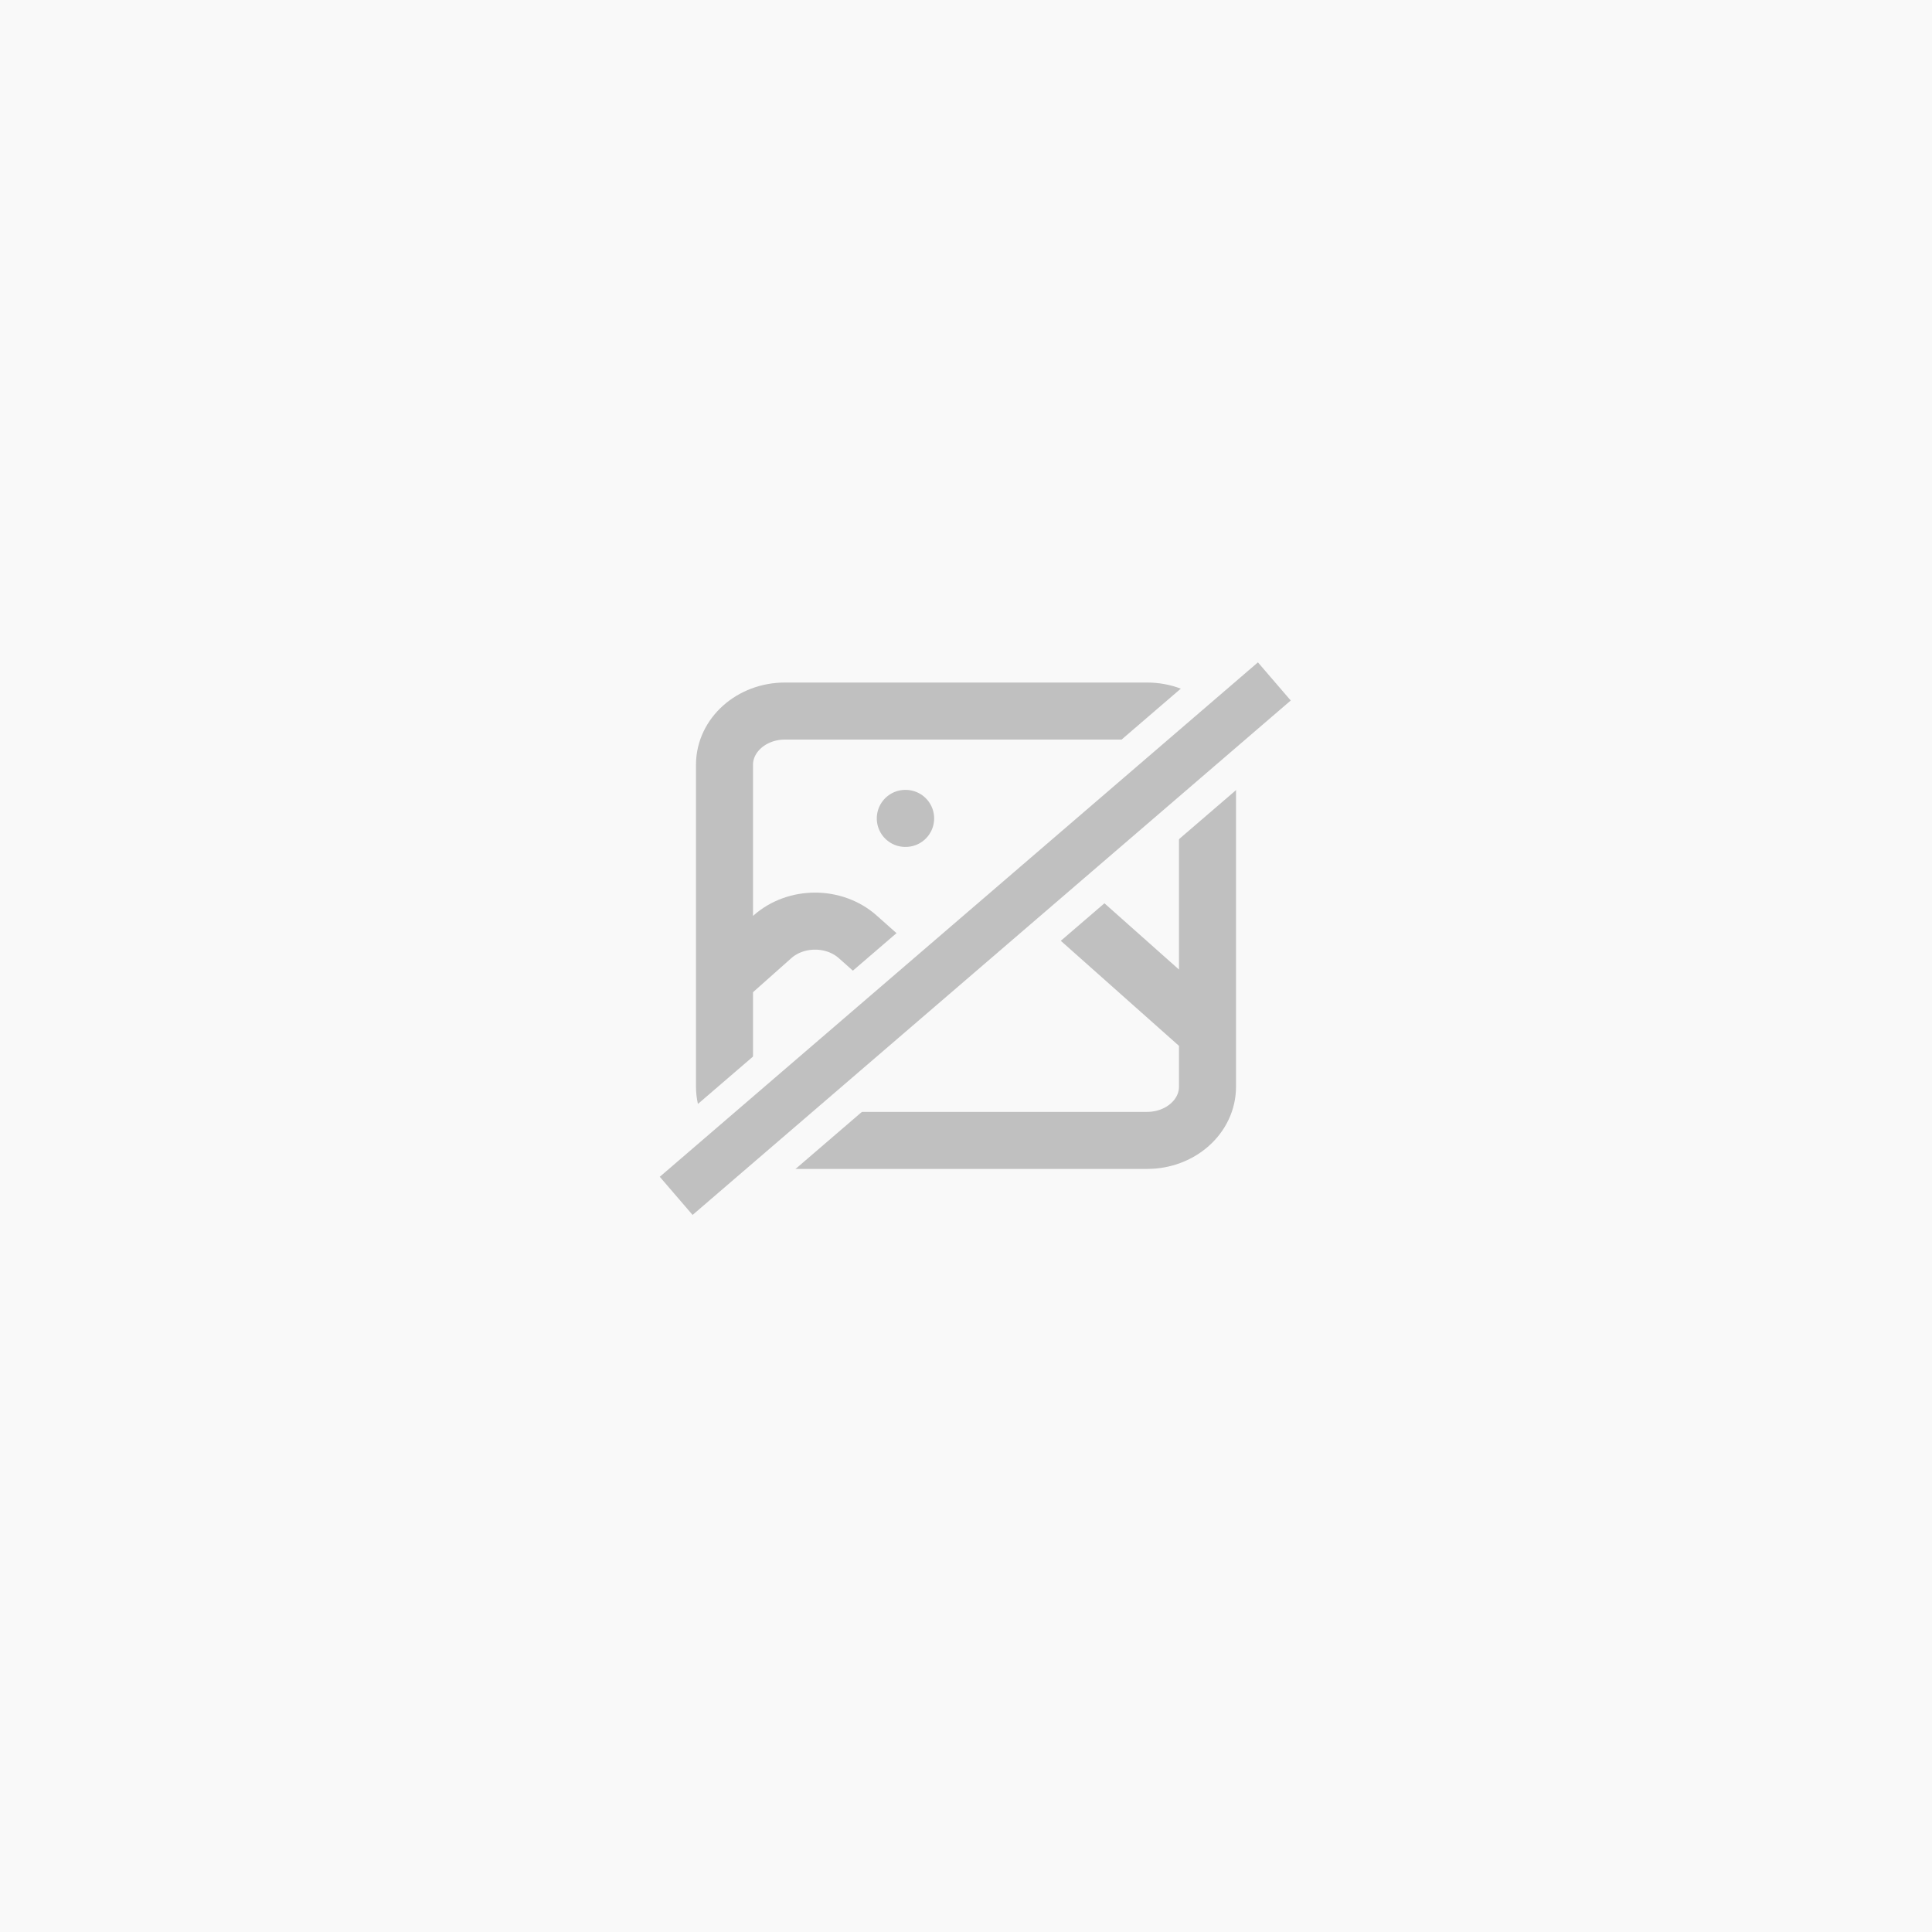
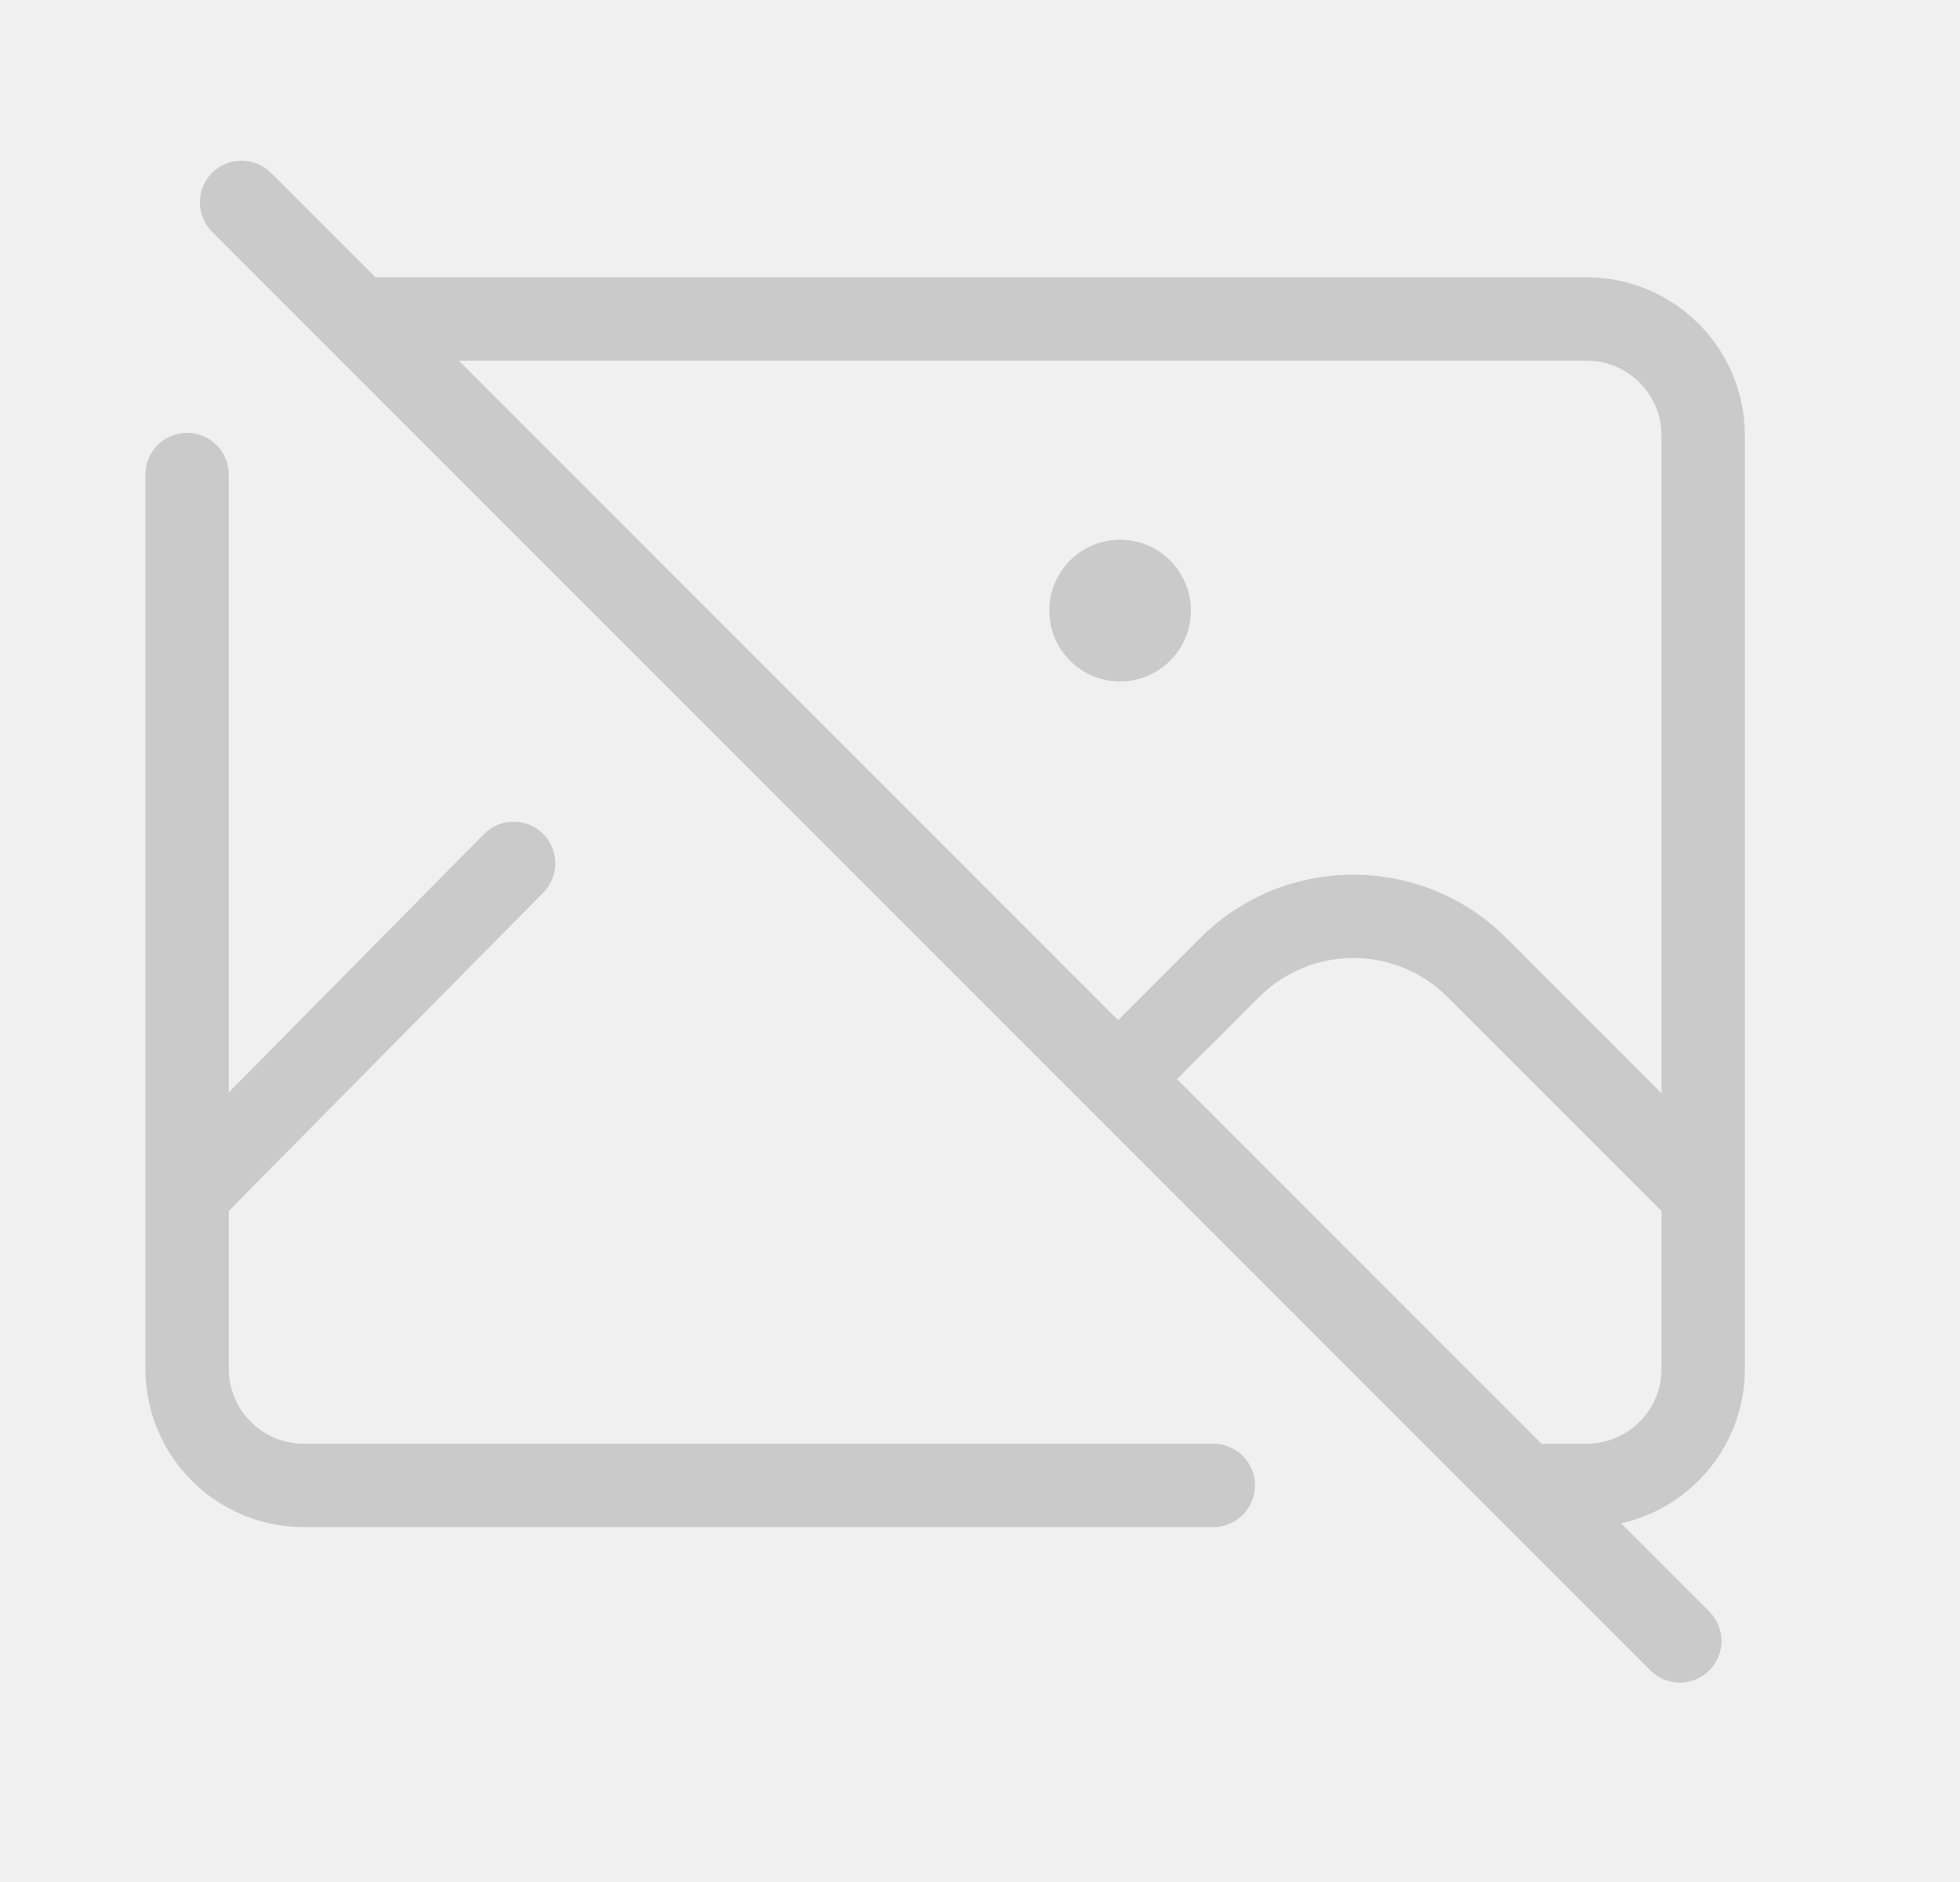
- <svg xmlns="http://www.w3.org/2000/svg" width="48" height="48" viewBox="0 0 48 48" fill="none">
-   <g clip-path="url(#clip0_3447_2055665)">
-     <rect width="48" height="48" transform="translate(0 0.000244141)" fill="white" />
-     <g filter="url(#filter0_d_3447_2055665)">
-       <rect y="0" width="48" height="48" fill="#F9F9F9" />
-     </g>
+ <svg xmlns="http://www.w3.org/2000/svg" width="25" height="24" viewBox="0 0 25 24" fill="none">
+   <g opacity="0.8">
+     <path fill-rule="evenodd" clip-rule="evenodd" d="M3.456 2.204C3.249 1.997 2.913 1.997 2.705 2.204C2.498 2.412 2.498 2.748 2.705 2.956L3.979 4.23L19.281 19.532L21.051 21.302C21.259 21.509 21.595 21.509 21.802 21.302C22.01 21.094 22.01 20.758 21.802 20.55L20.678 19.426C21.581 19.224 22.256 18.419 22.256 17.455V15.224V5.555C22.256 4.44 21.352 3.536 20.237 3.536H4.788L4.731 3.478L3.456 2.204ZM5.851 4.599L14.262 13.01L15.308 11.963C16.387 10.885 18.136 10.885 19.215 11.963L21.193 13.941V5.555C21.193 5.027 20.765 4.599 20.237 4.599H5.851ZM15.013 13.761L19.663 18.411H20.237C20.765 18.411 21.193 17.983 21.193 17.455V15.444L18.464 12.715C17.8 12.051 16.724 12.051 16.06 12.715L15.013 13.761ZM2.387 5.52C2.68 5.52 2.918 5.758 2.918 6.051V13.931L6.174 10.636C6.38 10.427 6.716 10.425 6.925 10.631C7.134 10.838 7.136 11.174 6.93 11.383L2.918 15.442V17.455C2.918 17.983 3.346 18.411 3.874 18.411H15.477C15.77 18.411 16.008 18.649 16.008 18.943C16.008 19.236 15.77 19.474 15.477 19.474H3.874C2.759 19.474 1.855 18.57 1.855 17.455V15.224V15.224V6.051C1.855 5.758 2.093 5.52 2.387 5.52ZM13.384 7.786C13.384 7.288 13.788 6.883 14.287 6.883C14.786 6.883 15.19 7.288 15.19 7.786C15.19 8.285 14.786 8.69 14.287 8.69C13.788 8.69 13.384 8.285 13.384 7.786Z" fill="#C0C0C0" />
  </g>
-   <path d="M30 25.666L26.561 22.609C25.975 22.089 25.025 22.089 24.439 22.609L21 25.666M22.5 24.333L21.311 23.276C20.725 22.755 19.775 22.755 19.189 23.276L18 24.333M22.5 20.333H22.492M28.5 28.333H19.5C18.672 28.333 18 27.736 18 27V19C18 18.264 18.672 17.666 19.5 17.666H28.5C29.328 17.666 30 18.264 30 19V27C30 27.736 29.328 28.333 28.5 28.333Z" stroke="#C0C0C0" stroke-width="1.417" stroke-linecap="round" stroke-linejoin="round" />
-   <rect x="15.9" y="28.665" width="19.601" height="2.806" transform="rotate(-40.6968 15.9004 28.6653)" fill="#F9F9F9" />
-   <rect x="16.392" y="29.237" width="19.601" height="1.25" transform="rotate(-40.6968 16.3921 29.2371)" fill="#C0C0C0" />
-   <defs>
-     <filter id="filter0_d_3447_2055665" x="-9.44" y="-9.44" width="66.881" height="66.881" filterUnits="userSpaceOnUse" color-interpolation-filters="sRGB">
-       <feFlood flood-opacity="0" result="BackgroundImageFix" />
-       <feColorMatrix in="SourceAlpha" type="matrix" values="0 0 0 0 0 0 0 0 0 0 0 0 0 0 0 0 0 0 127 0" result="hardAlpha" />
-       <feOffset />
-       <feGaussianBlur stdDeviation="4.72" />
-       <feComposite in2="hardAlpha" operator="out" />
-       <feColorMatrix type="matrix" values="0 0 0 0 0 0 0 0 0 0 0 0 0 0 0 0 0 0 0.1 0" />
-       <feBlend mode="normal" in2="BackgroundImageFix" result="effect1_dropShadow_3447_2055665" />
-       <feBlend mode="normal" in="SourceGraphic" in2="effect1_dropShadow_3447_2055665" result="shape" />
-     </filter>
-     <clipPath id="clip0_3447_2055665">
-       <rect width="48" height="48" fill="white" transform="translate(0 0.000244141)" />
-     </clipPath>
-   </defs>
</svg>
